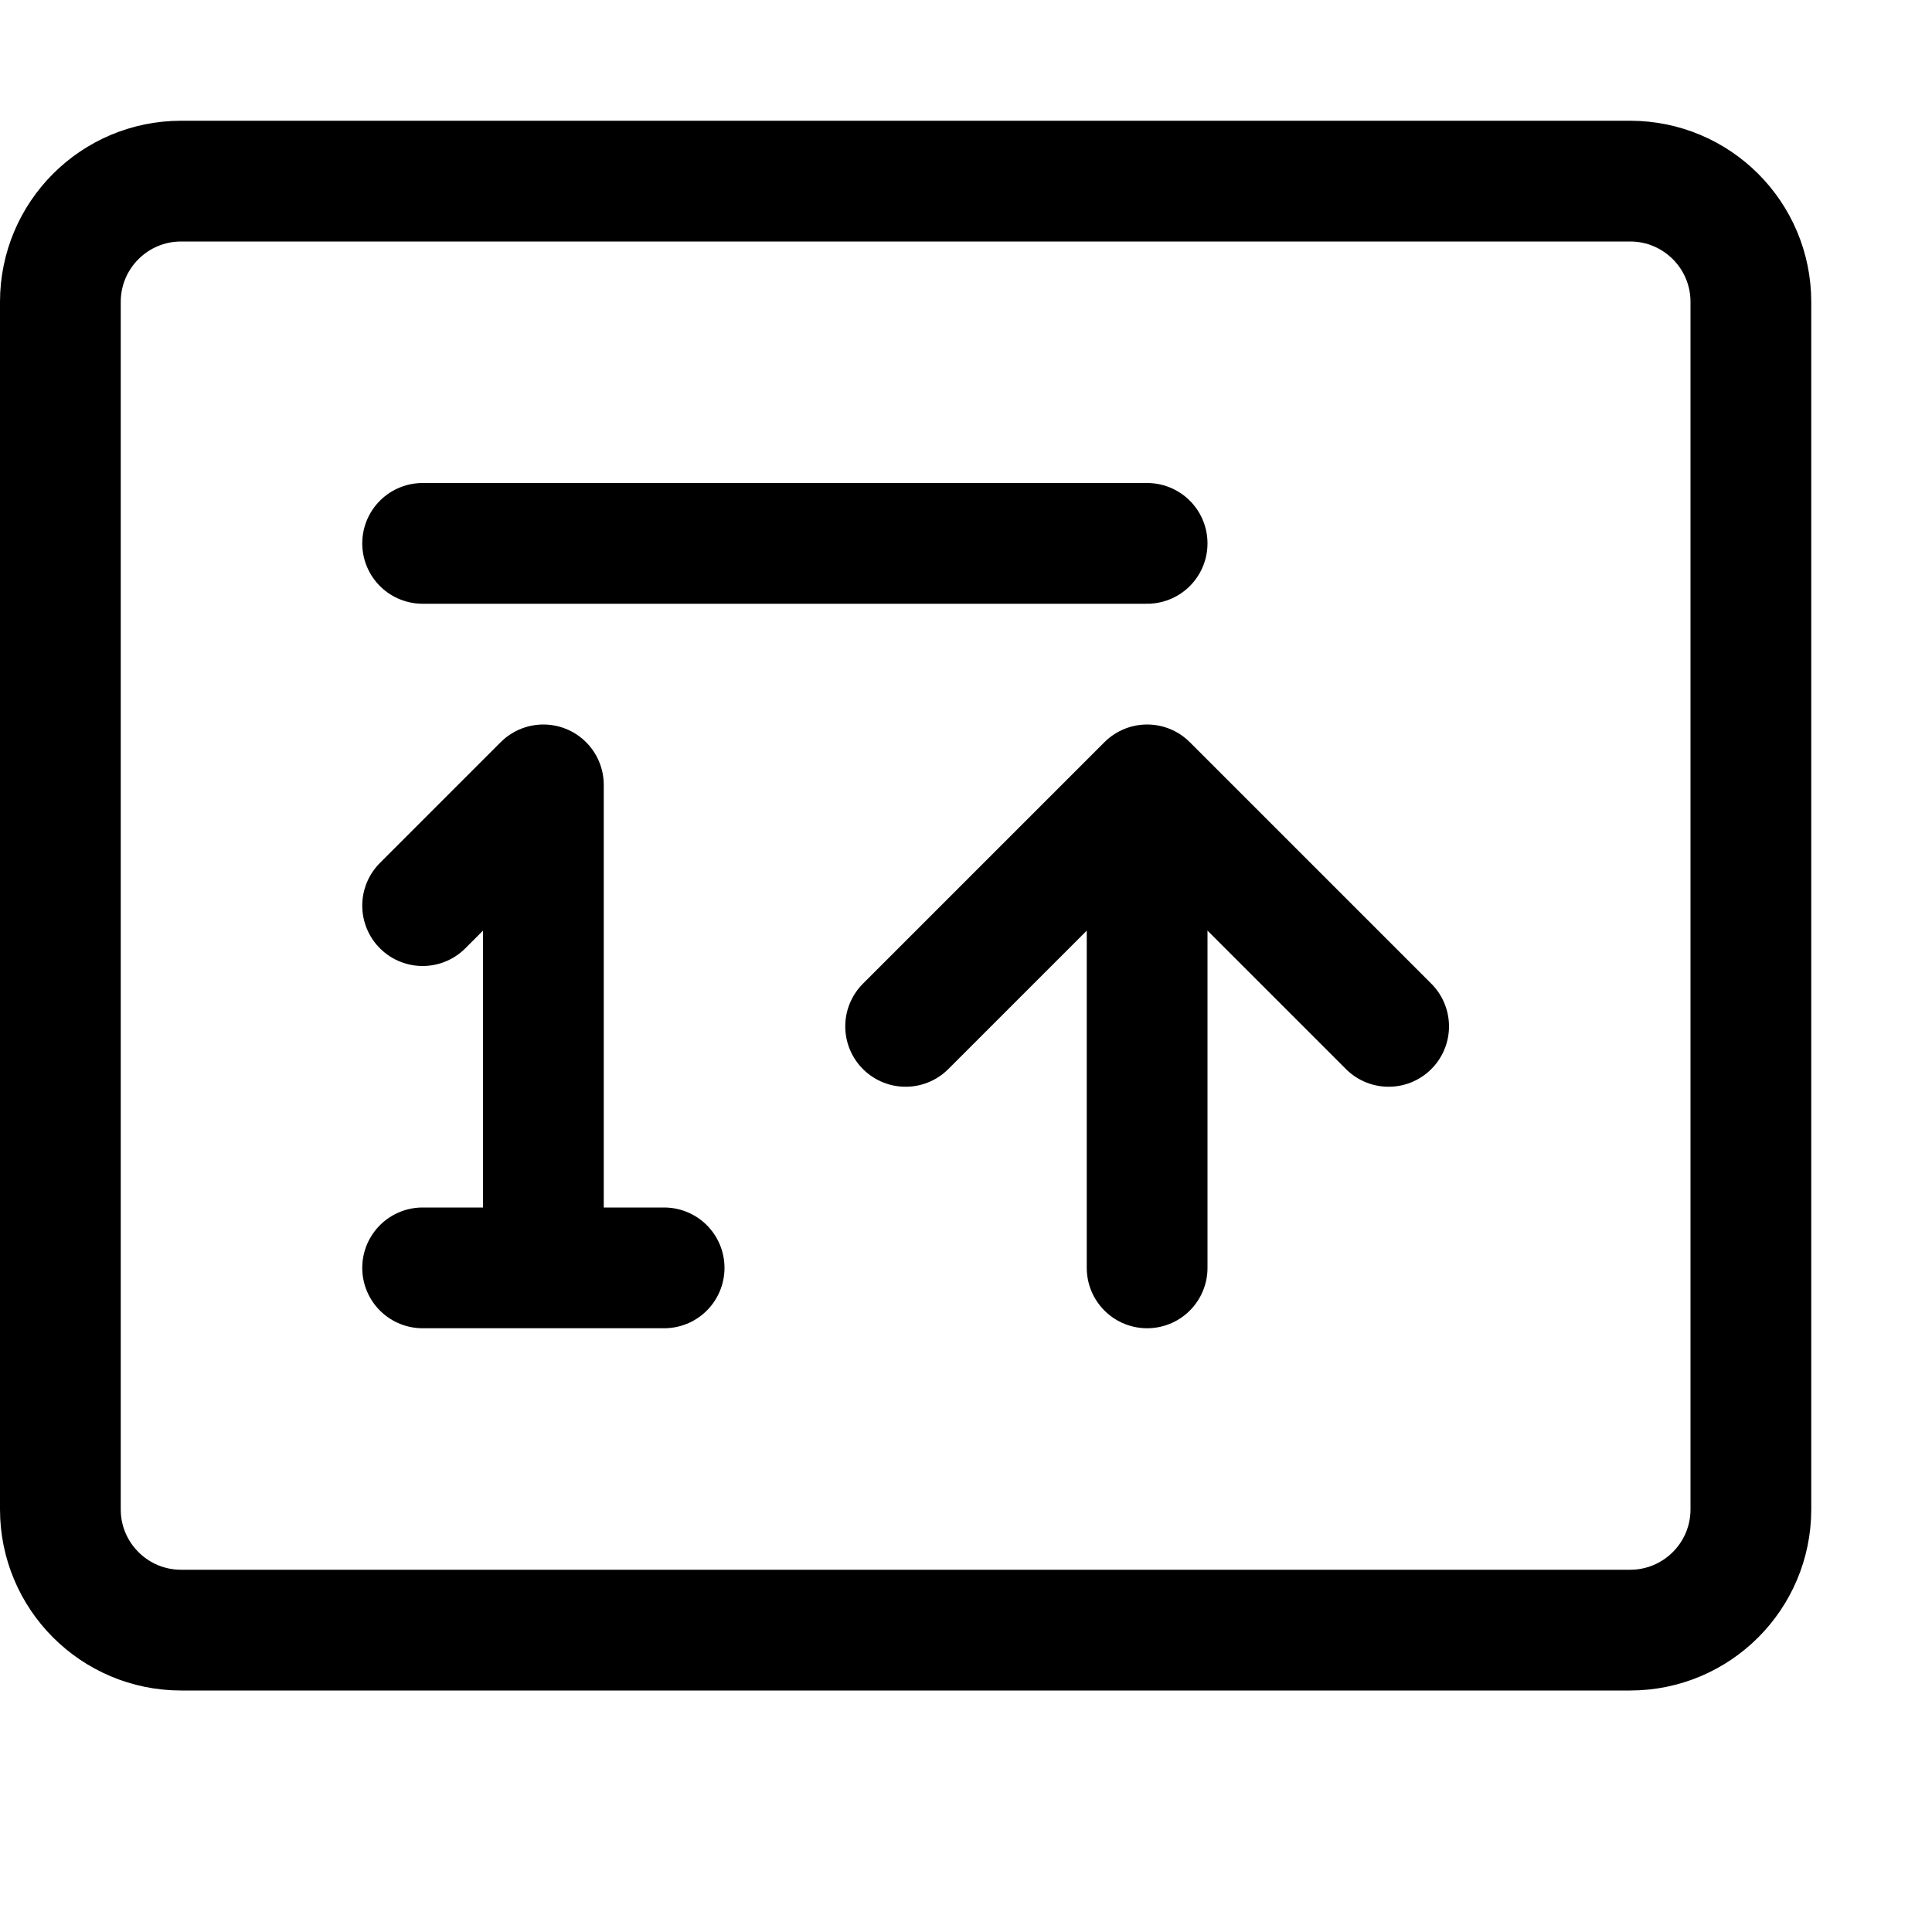
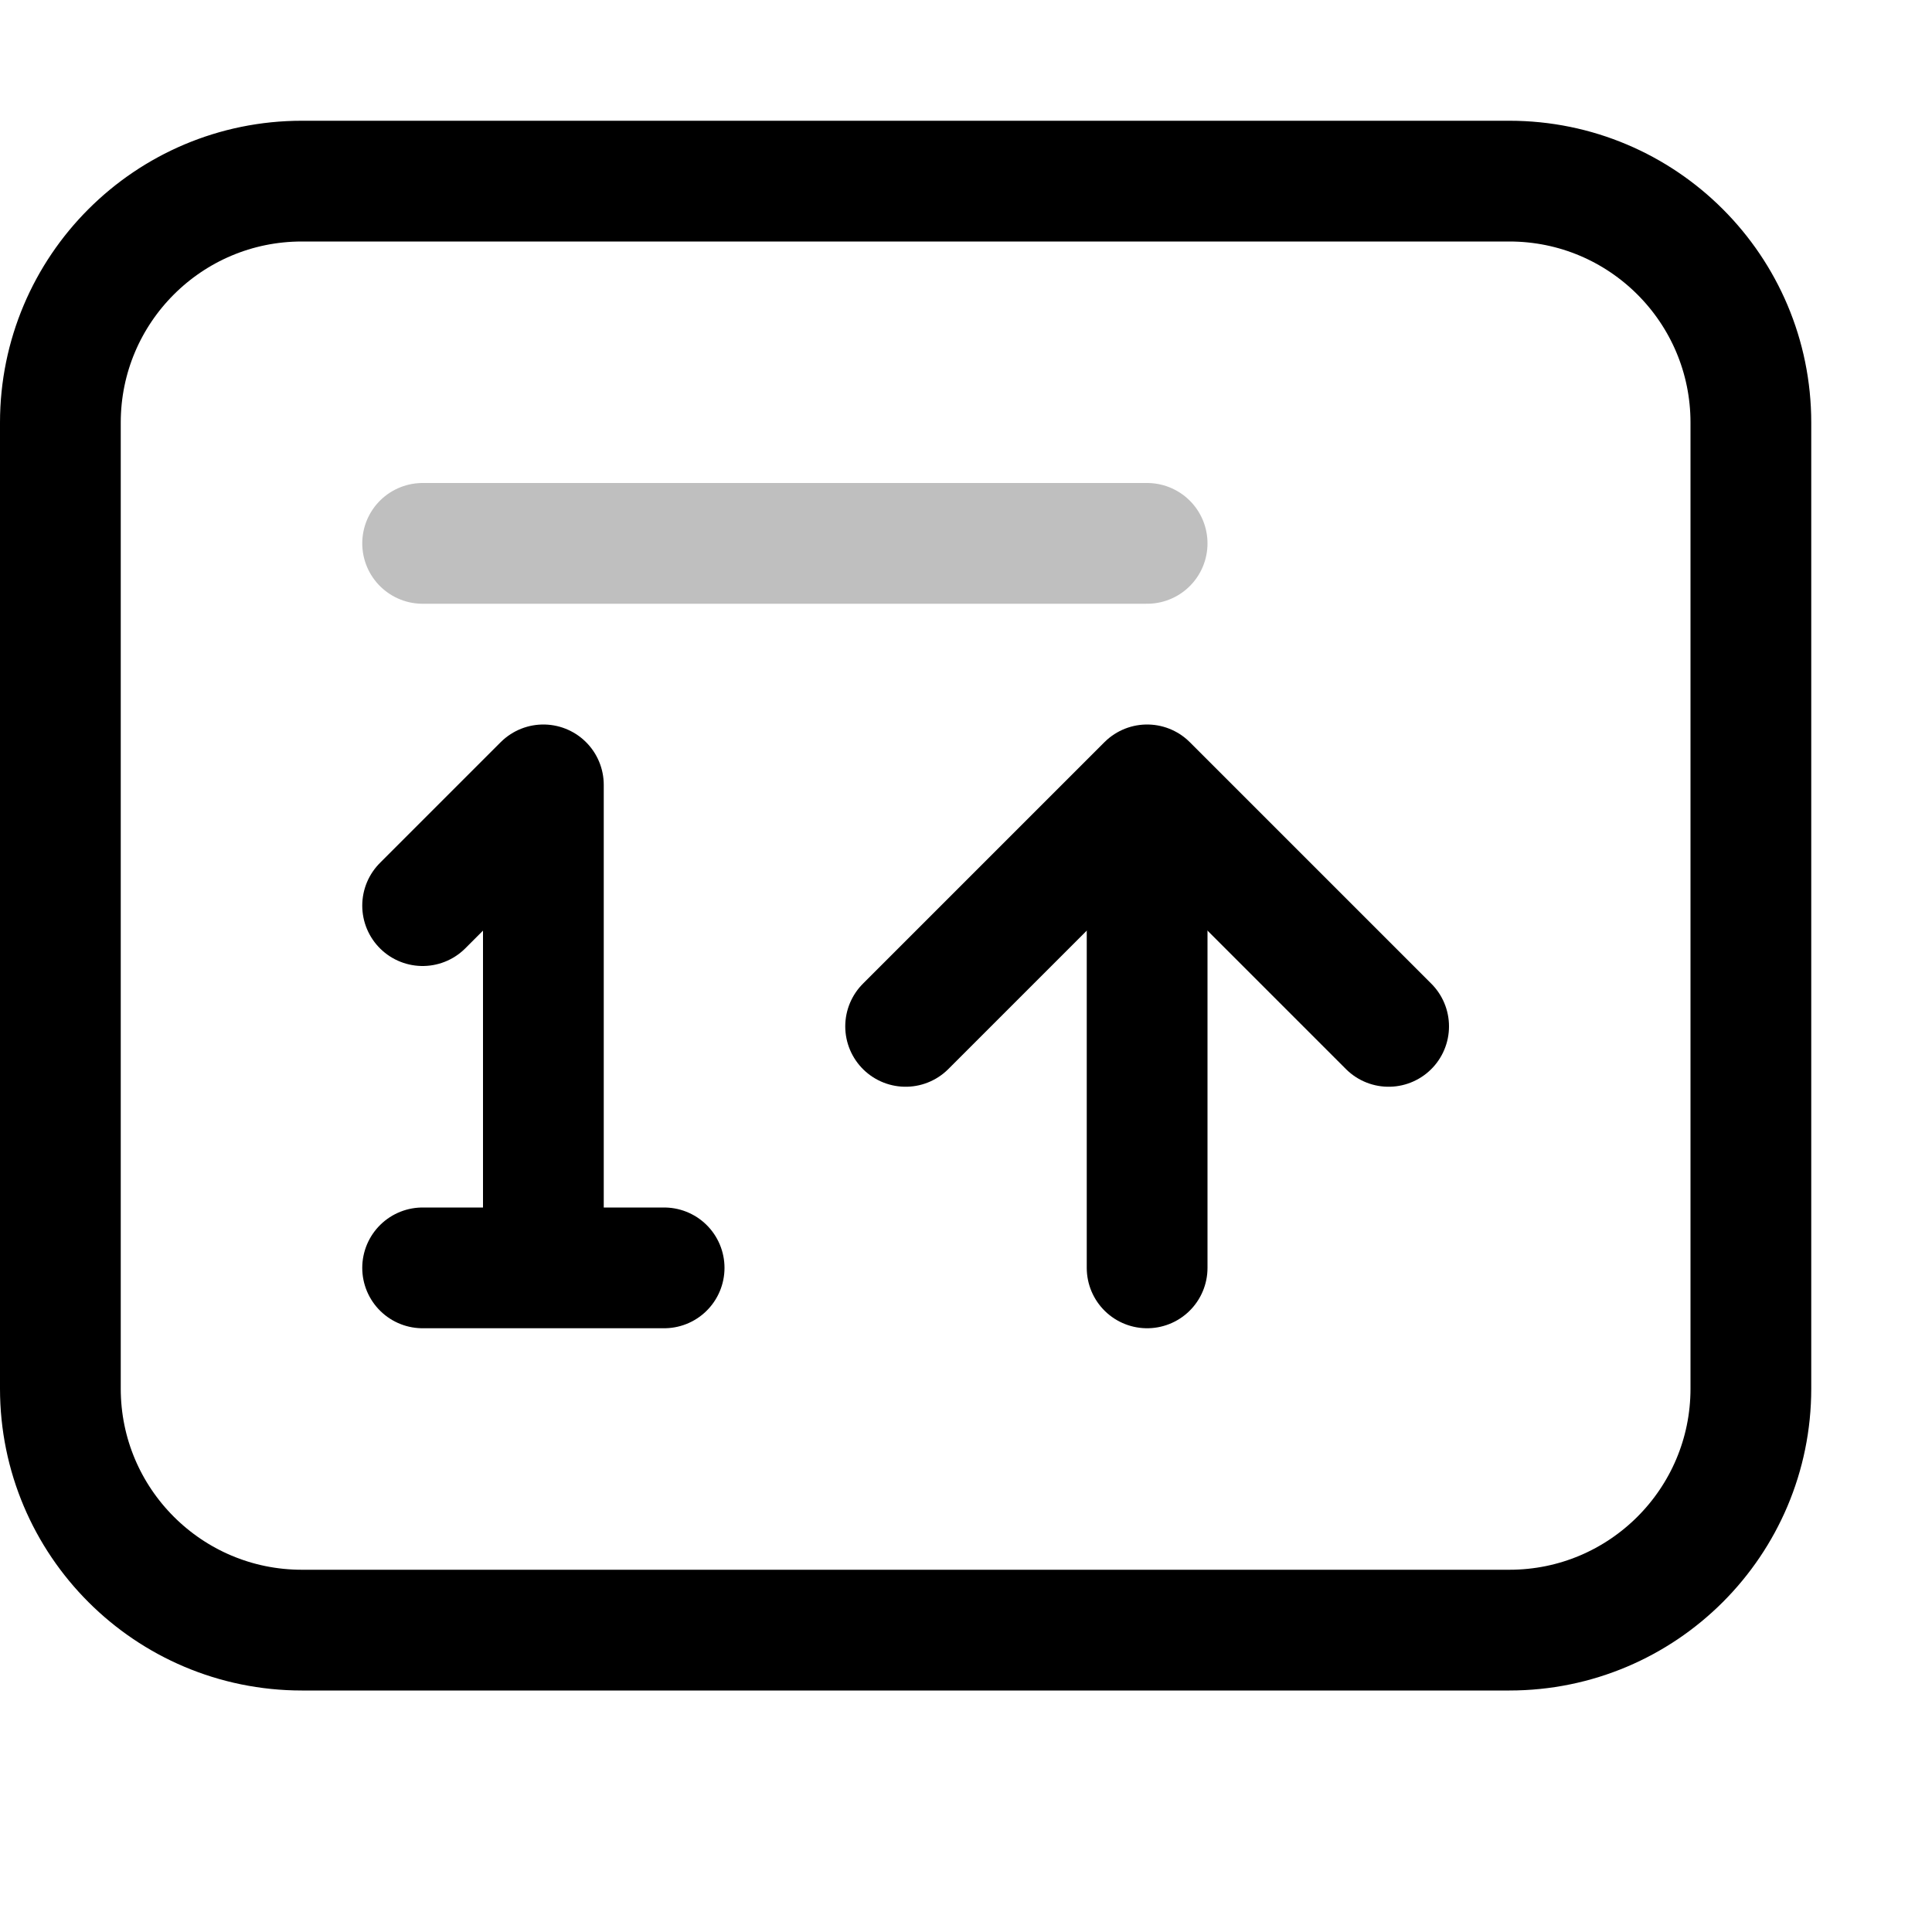
<svg xmlns="http://www.w3.org/2000/svg" width="16" height="16" fill="none">
-   <path stroke="#000" stroke-linecap="round" stroke-linejoin="round" d="M13.5 1.5h-12a1 1 0 0 0-1 1v10a1 1 0 0 0 1 1h12a1 1 0 0 0 1-1v-10a1 1 0 0 0-1-1M3.5 4.5h6" />
+   <path stroke="#000" stroke-linecap="round" stroke-linejoin="round" d="M12.5 1.5h-10a2 2 0 0 0-2 2v8a2 2 0 0 0 2 2h10a2 2 0 0 0 2-2v-8a2 2 0 0 0-2-2" />
+   <path stroke="#000" stroke-linecap="round" stroke-linejoin="round" stroke-opacity=".25" d="M3.5 4.5h6" />
  <path stroke="#000" stroke-linecap="round" stroke-linejoin="round" d="M3.5 10.5h1m1 0h-1m-1-3 1-1v4" />
  <path stroke="#000" stroke-linecap="round" d="M9.5 10.5V7" />
  <path stroke="#000" stroke-linecap="round" stroke-linejoin="round" d="m7.5 8.5 2-2 2 2" />
</svg>
